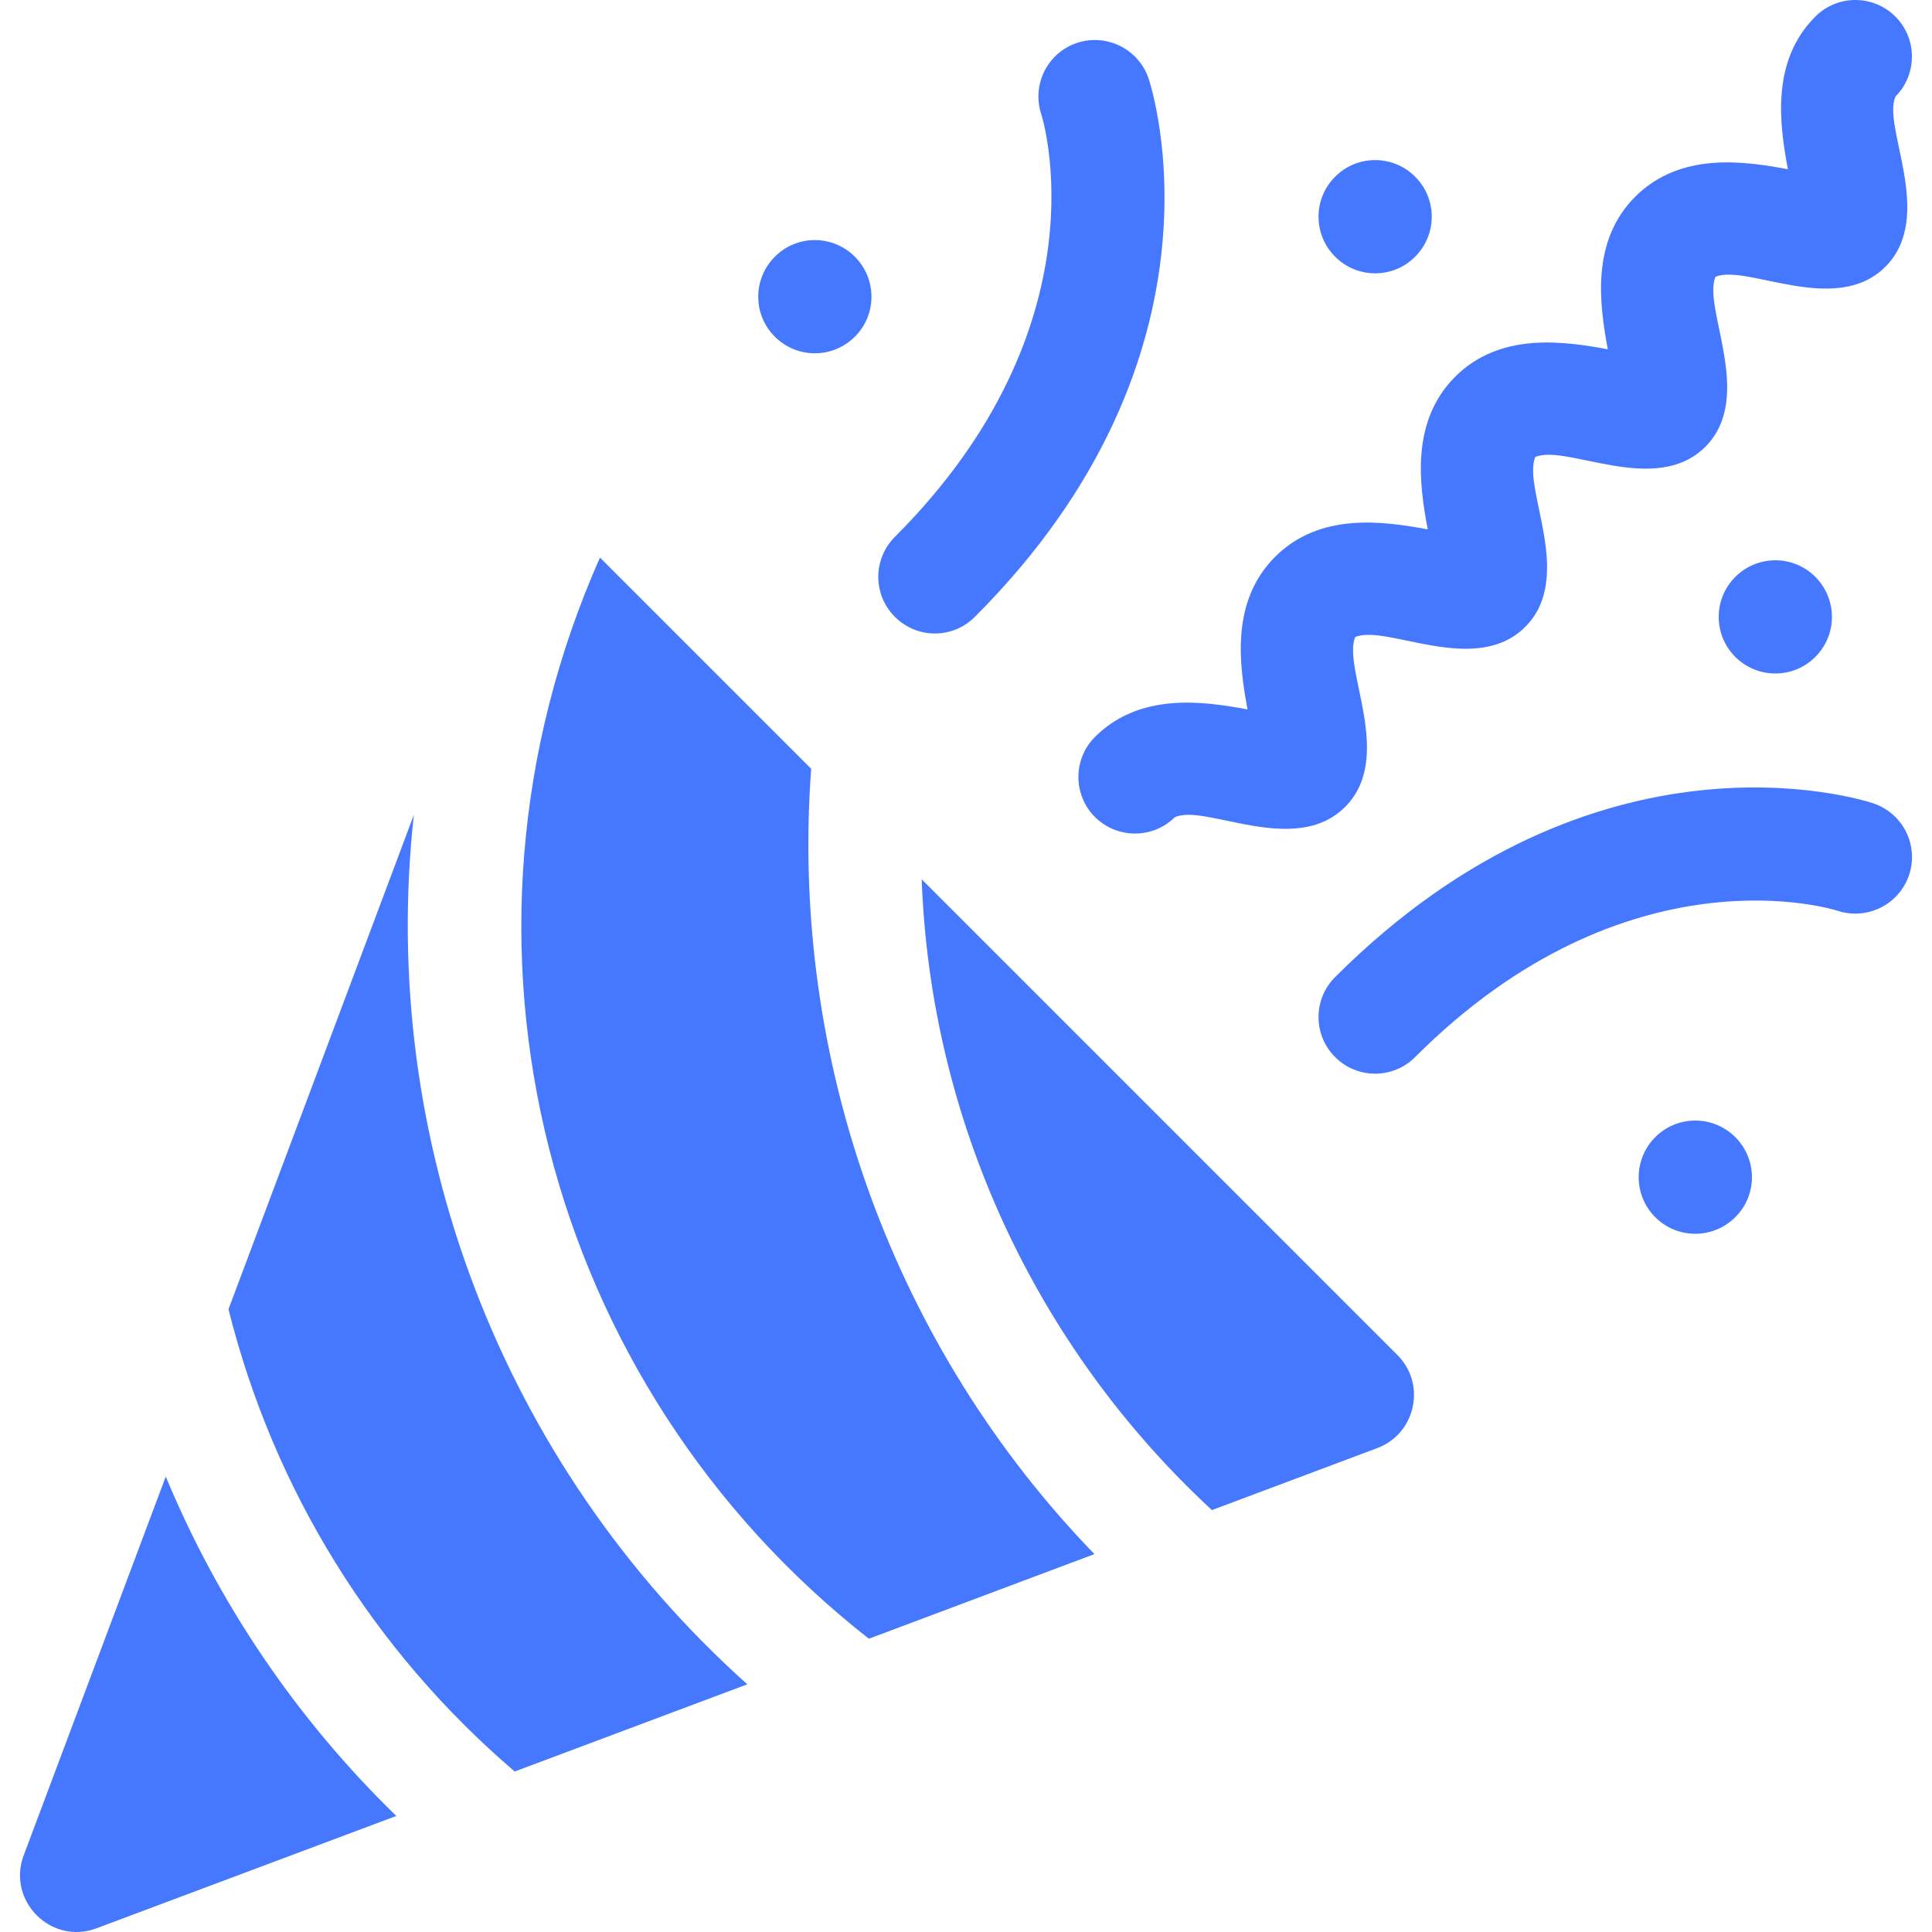
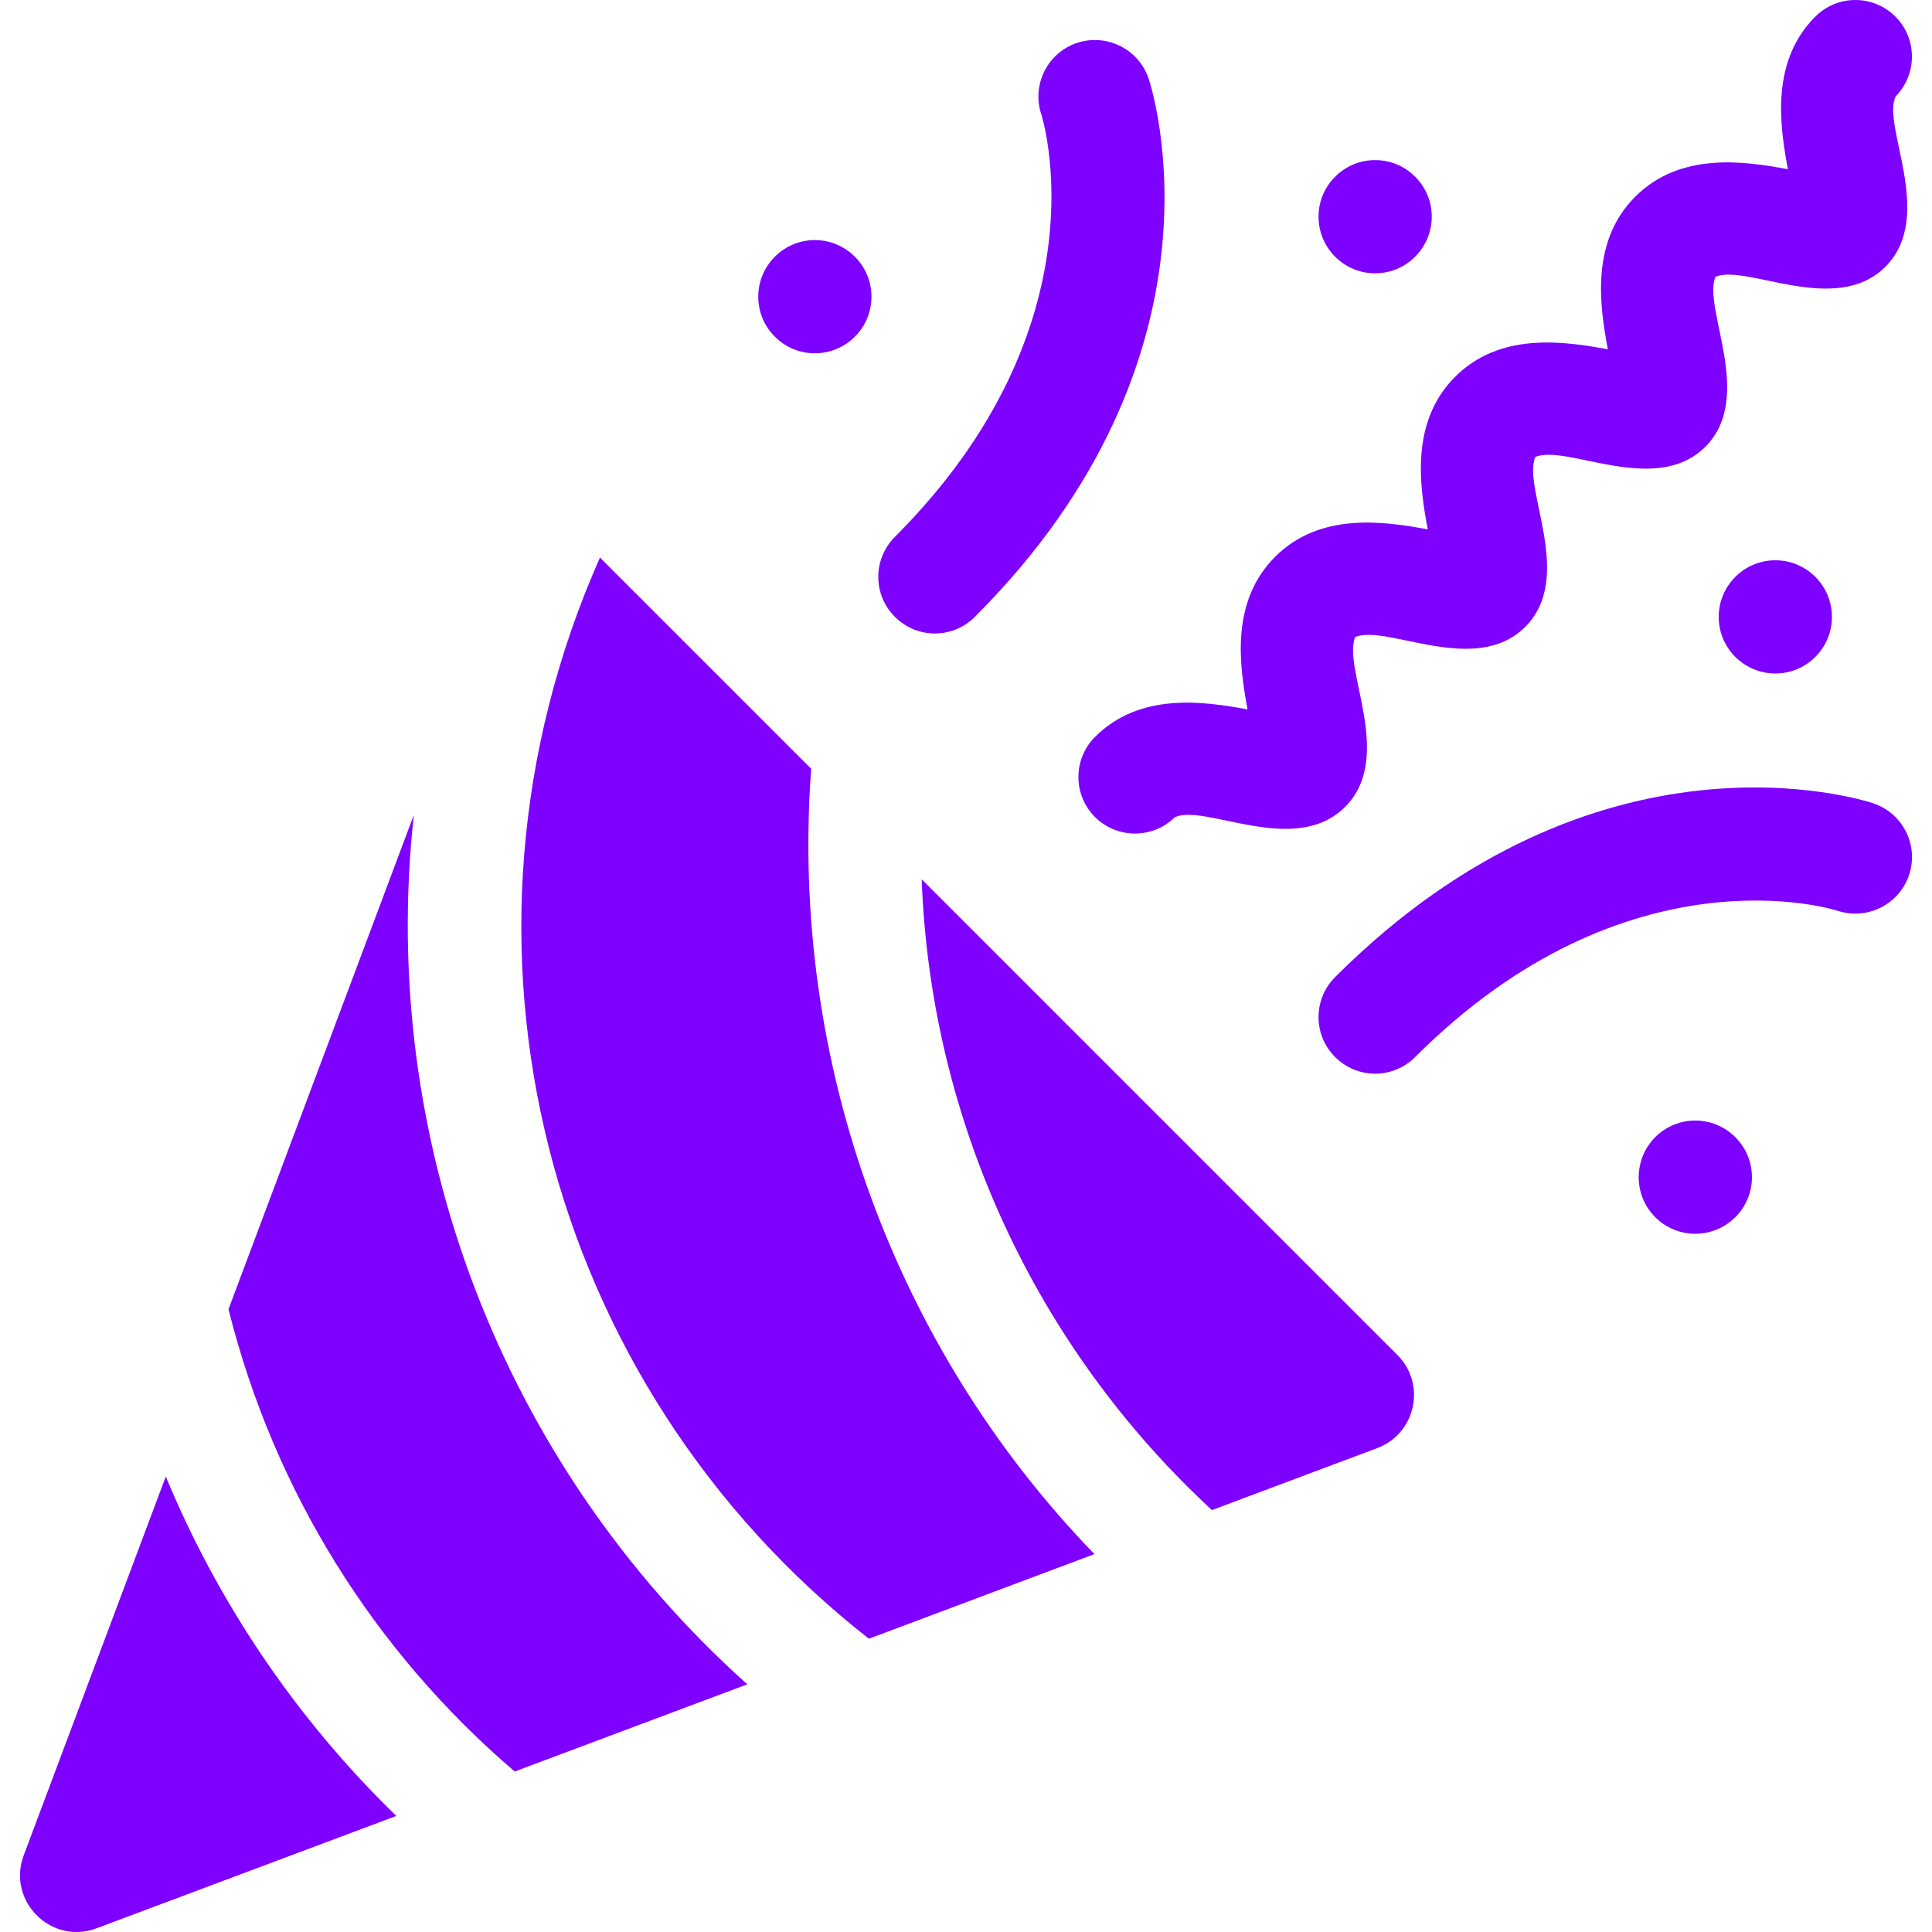
<svg xmlns="http://www.w3.org/2000/svg" width="15" height="15" viewBox="0 0 15 15" fill="none">
-   <path d="M3.213 6.327L1.774 10.165V10.165C2.126 11.572 2.9 12.816 3.996 13.754L5.802 13.077C3.884 11.359 2.937 8.833 3.213 6.327Z" fill="#4677FF" />
-   <path d="M1.287 11.464L0.184 14.405C0.052 14.757 0.396 15.104 0.75 14.971L3.077 14.099C2.296 13.341 1.691 12.438 1.287 11.464Z" fill="#4677FF" />
-   <path d="M6.298 5.969L4.658 4.329C3.328 7.329 4.237 10.757 6.746 12.723L8.497 12.066C6.959 10.478 6.128 8.262 6.298 5.969Z" fill="#4677FF" />
-   <path d="M7.156 6.827C7.224 8.692 8.036 10.454 9.409 11.724H9.41L10.693 11.243C10.993 11.13 11.075 10.745 10.849 10.52L7.156 6.827Z" fill="#4677FF" />
-   <path d="M10.366 8.207C10.537 8.379 10.816 8.379 10.987 8.207C12.64 6.554 14.25 7.065 14.266 7.071C14.496 7.147 14.745 7.023 14.822 6.793C14.899 6.563 14.774 6.314 14.544 6.237C14.457 6.208 12.399 5.553 10.366 7.586C10.194 7.758 10.194 8.036 10.366 8.207Z" fill="#4677FF" />
-   <path d="M7.569 4.789C9.602 2.757 8.947 0.698 8.918 0.611C8.841 0.381 8.592 0.257 8.362 0.333C8.132 0.41 8.008 0.659 8.085 0.889C8.09 0.905 8.601 2.515 6.948 4.168C6.777 4.339 6.775 4.617 6.948 4.789C7.12 4.962 7.398 4.961 7.569 4.789Z" fill="#4677FF" />
-   <path d="M8.501 5.722C8.33 5.893 8.33 6.172 8.501 6.343C8.671 6.513 8.948 6.515 9.12 6.346C9.347 6.233 10.052 6.657 10.443 6.265C10.831 5.878 10.419 5.188 10.522 4.946C10.764 4.843 11.454 5.255 11.842 4.867C12.229 4.48 11.817 3.79 11.92 3.548C12.163 3.445 12.852 3.856 13.24 3.469C13.627 3.082 13.216 2.391 13.319 2.149C13.56 2.047 14.251 2.458 14.638 2.071C15.03 1.679 14.606 0.973 14.718 0.748C14.887 0.576 14.886 0.299 14.716 0.129C14.544 -0.043 14.266 -0.043 14.094 0.129C13.748 0.475 13.816 0.964 13.881 1.314C13.531 1.248 13.043 1.181 12.696 1.527C12.35 1.873 12.418 2.362 12.483 2.712C12.133 2.647 11.644 2.579 11.298 2.925C10.951 3.272 11.019 3.761 11.085 4.11C10.735 4.045 10.246 3.977 9.9 4.323C9.553 4.67 9.621 5.159 9.686 5.508C9.337 5.443 8.848 5.375 8.501 5.722Z" fill="#4677FF" />
-   <path d="M10.987 1.993C11.159 1.821 11.159 1.543 10.987 1.372C10.816 1.2 10.537 1.2 10.366 1.372C10.194 1.543 10.194 1.821 10.366 1.993C10.537 2.165 10.816 2.165 10.987 1.993Z" fill="#4677FF" />
-   <path d="M13.784 5.229C14.026 5.229 14.223 5.032 14.223 4.79C14.223 4.547 14.026 4.35 13.784 4.35C13.541 4.35 13.344 4.547 13.344 4.79C13.344 5.032 13.541 5.229 13.784 5.229Z" fill="#4677FF" />
-   <path d="M12.851 8.829C12.68 9.001 12.68 9.279 12.851 9.45C13.023 9.622 13.301 9.622 13.473 9.45C13.645 9.279 13.645 9.001 13.473 8.829C13.301 8.657 13.023 8.657 12.851 8.829Z" fill="#4677FF" />
-   <path d="M6.637 2.614C6.809 2.443 6.809 2.165 6.637 1.993C6.465 1.821 6.187 1.821 6.016 1.993C5.844 2.165 5.844 2.443 6.016 2.614C6.187 2.786 6.465 2.786 6.637 2.614Z" fill="#4677FF" />
+   <path d="M3.213 6.327L1.774 10.165V10.165C2.126 11.572 2.9 12.816 3.996 13.754L5.802 13.077C3.884 11.359 2.937 8.833 3.213 6.327Z" fill="#7e00ff" />
+   <path d="M1.287 11.464L0.184 14.405C0.052 14.757 0.396 15.104 0.75 14.971L3.077 14.099C2.296 13.341 1.691 12.438 1.287 11.464Z" fill="#7e00ff" />
+   <path d="M6.298 5.969L4.658 4.329C3.328 7.329 4.237 10.757 6.746 12.723L8.497 12.066C6.959 10.478 6.128 8.262 6.298 5.969Z" fill="#7e00ff" />
+   <path d="M7.156 6.827C7.224 8.692 8.036 10.454 9.409 11.724H9.41L10.693 11.243C10.993 11.13 11.075 10.745 10.849 10.52L7.156 6.827Z" fill="#7e00ff" />
+   <path d="M10.366 8.207C10.537 8.379 10.816 8.379 10.987 8.207C12.64 6.554 14.25 7.065 14.266 7.071C14.496 7.147 14.745 7.023 14.822 6.793C14.899 6.563 14.774 6.314 14.544 6.237C14.457 6.208 12.399 5.553 10.366 7.586C10.194 7.758 10.194 8.036 10.366 8.207Z" fill="#7e00ff" />
+   <path d="M7.569 4.789C9.602 2.757 8.947 0.698 8.918 0.611C8.841 0.381 8.592 0.257 8.362 0.333C8.132 0.41 8.008 0.659 8.085 0.889C8.09 0.905 8.601 2.515 6.948 4.168C6.777 4.339 6.775 4.617 6.948 4.789C7.12 4.962 7.398 4.961 7.569 4.789Z" fill="#7e00ff" />
+   <path d="M8.501 5.722C8.33 5.893 8.33 6.172 8.501 6.343C8.671 6.513 8.948 6.515 9.12 6.346C9.347 6.233 10.052 6.657 10.443 6.265C10.831 5.878 10.419 5.188 10.522 4.946C10.764 4.843 11.454 5.255 11.842 4.867C12.229 4.48 11.817 3.79 11.92 3.548C12.163 3.445 12.852 3.856 13.24 3.469C13.627 3.082 13.216 2.391 13.319 2.149C13.56 2.047 14.251 2.458 14.638 2.071C15.03 1.679 14.606 0.973 14.718 0.748C14.887 0.576 14.886 0.299 14.716 0.129C14.544 -0.043 14.266 -0.043 14.094 0.129C13.748 0.475 13.816 0.964 13.881 1.314C13.531 1.248 13.043 1.181 12.696 1.527C12.35 1.873 12.418 2.362 12.483 2.712C12.133 2.647 11.644 2.579 11.298 2.925C10.951 3.272 11.019 3.761 11.085 4.11C10.735 4.045 10.246 3.977 9.9 4.323C9.553 4.67 9.621 5.159 9.686 5.508C9.337 5.443 8.848 5.375 8.501 5.722Z" fill="#7e00ff" />
+   <path d="M10.987 1.993C11.159 1.821 11.159 1.543 10.987 1.372C10.816 1.2 10.537 1.2 10.366 1.372C10.194 1.543 10.194 1.821 10.366 1.993C10.537 2.165 10.816 2.165 10.987 1.993Z" fill="#7e00ff" />
+   <path d="M13.784 5.229C14.026 5.229 14.223 5.032 14.223 4.79C14.223 4.547 14.026 4.35 13.784 4.35C13.541 4.35 13.344 4.547 13.344 4.79C13.344 5.032 13.541 5.229 13.784 5.229Z" fill="#7e00ff" />
+   <path d="M12.851 8.829C12.68 9.001 12.68 9.279 12.851 9.45C13.023 9.622 13.301 9.622 13.473 9.45C13.645 9.279 13.645 9.001 13.473 8.829C13.301 8.657 13.023 8.657 12.851 8.829Z" fill="#7e00ff" />
+   <path d="M6.637 2.614C6.809 2.443 6.809 2.165 6.637 1.993C6.465 1.821 6.187 1.821 6.016 1.993C5.844 2.165 5.844 2.443 6.016 2.614C6.187 2.786 6.465 2.786 6.637 2.614Z" fill="#7e00ff" />
</svg>
